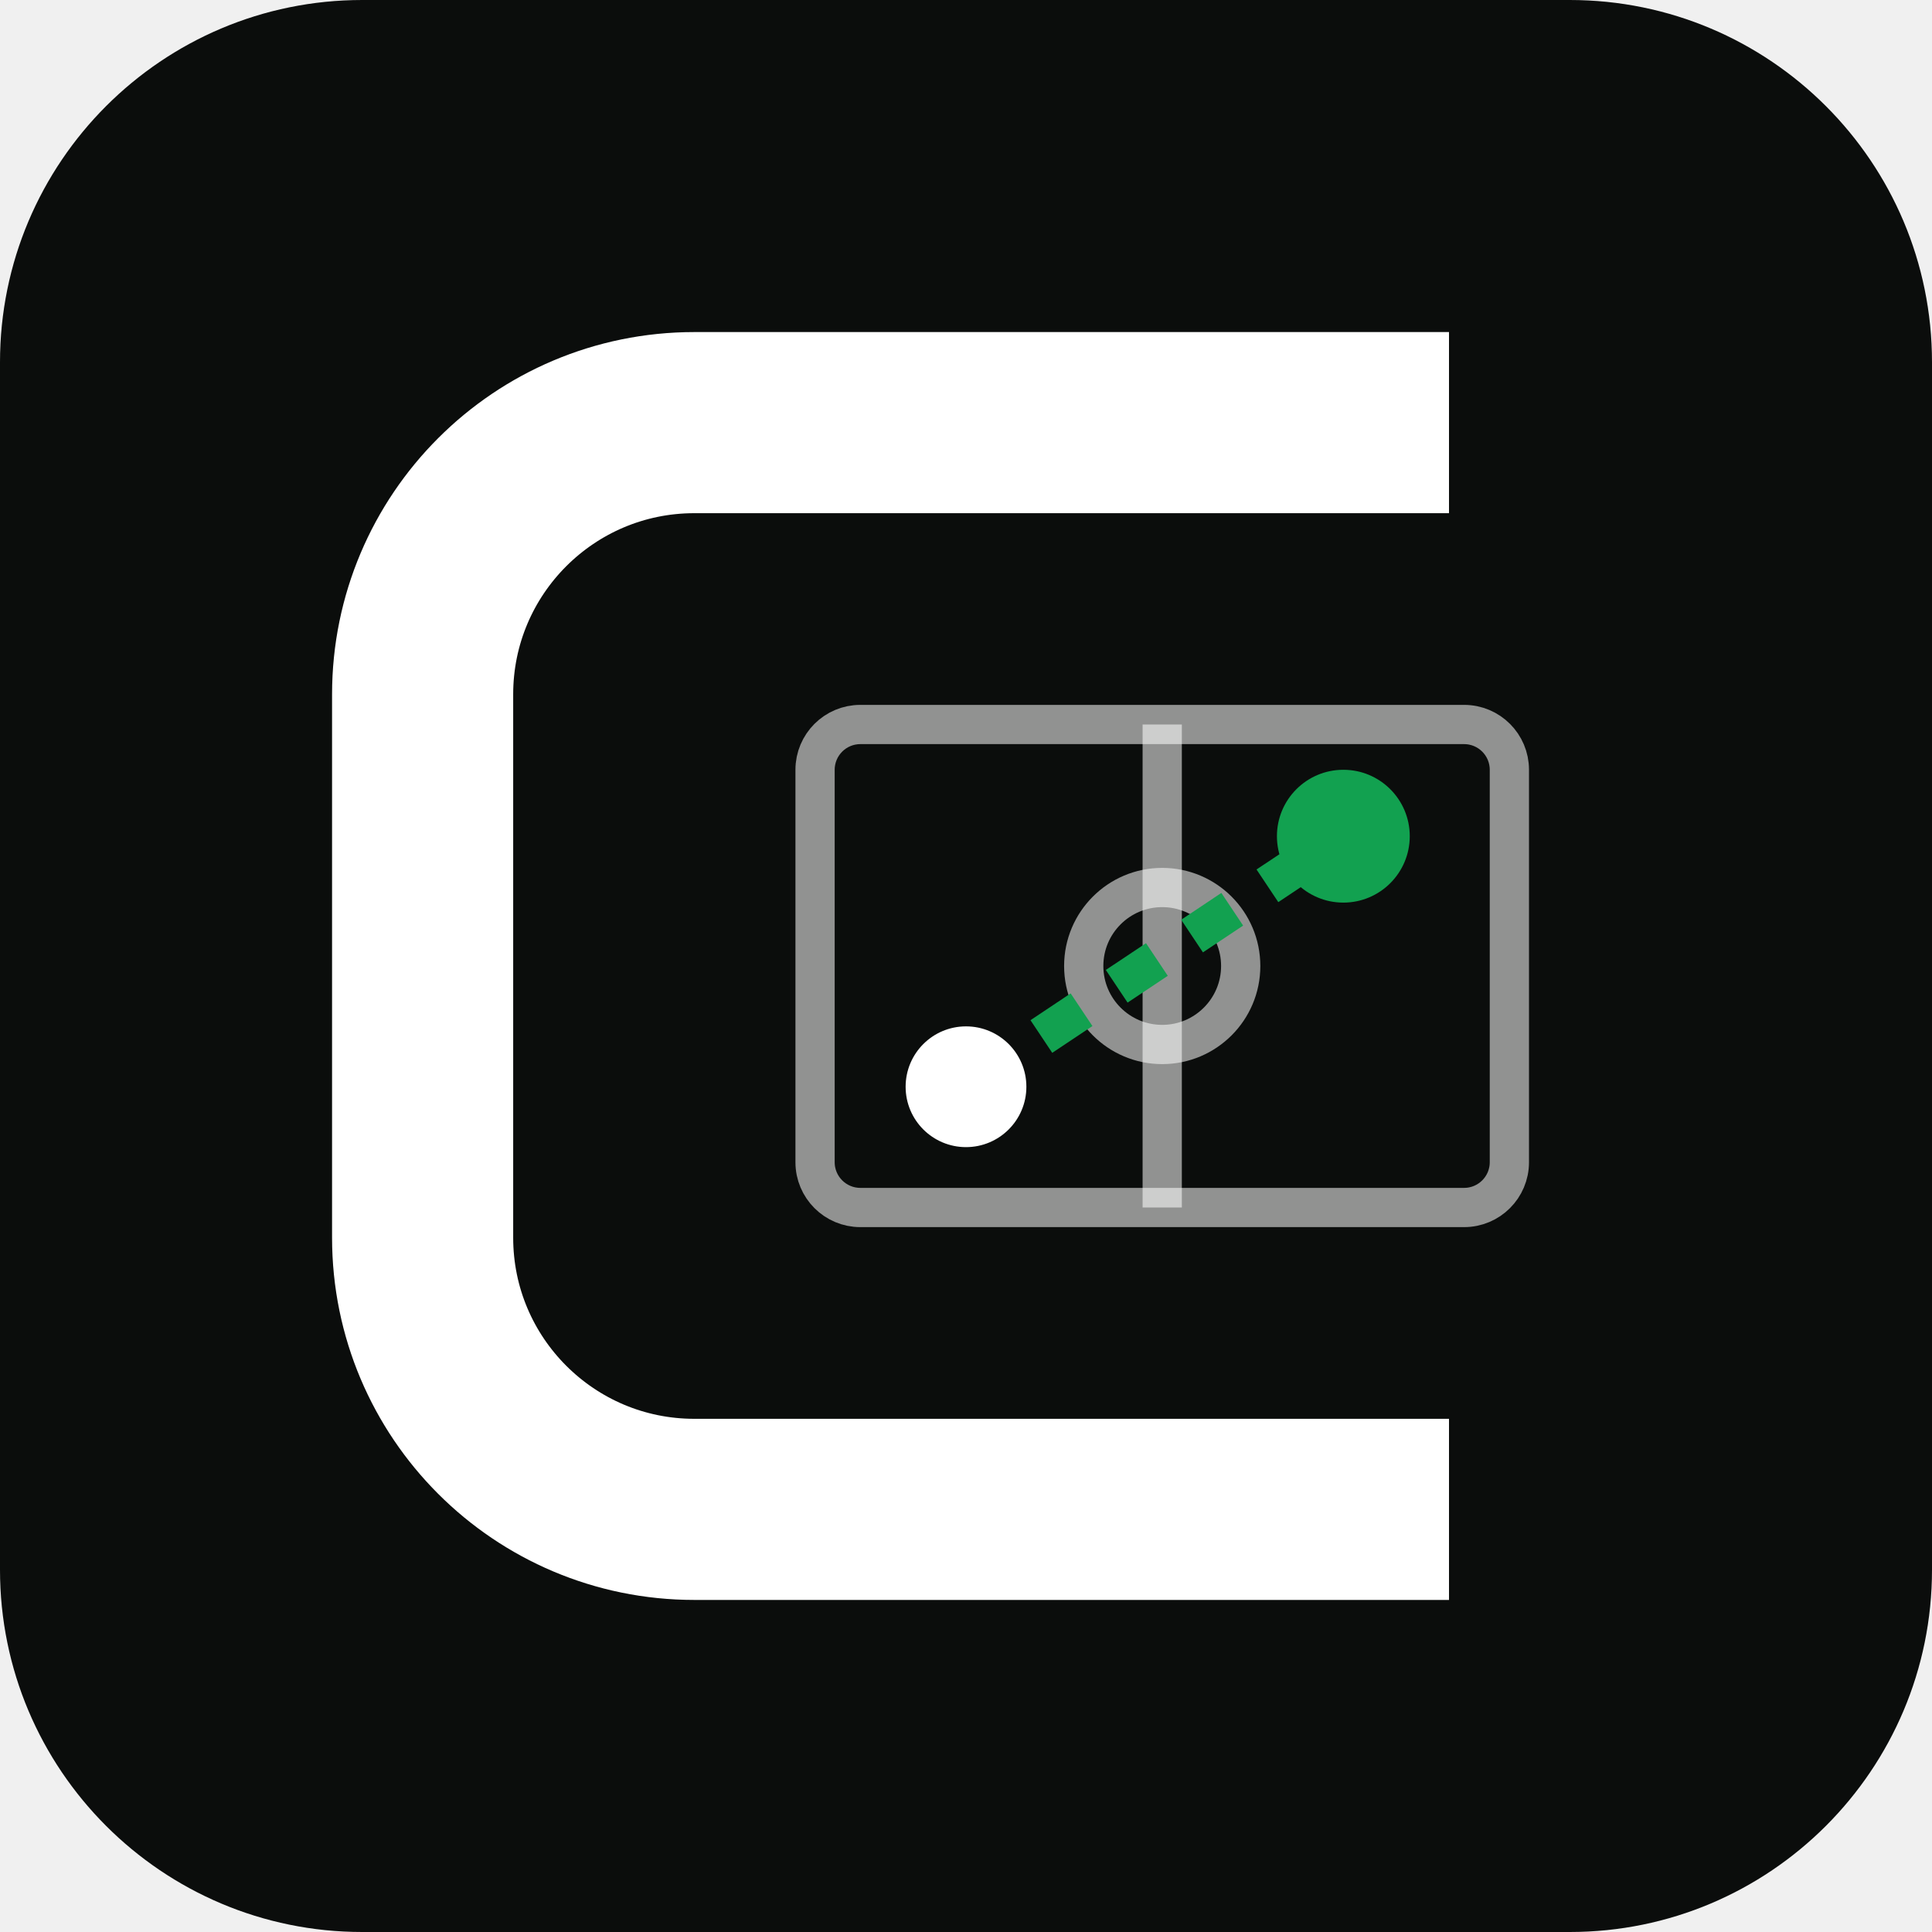
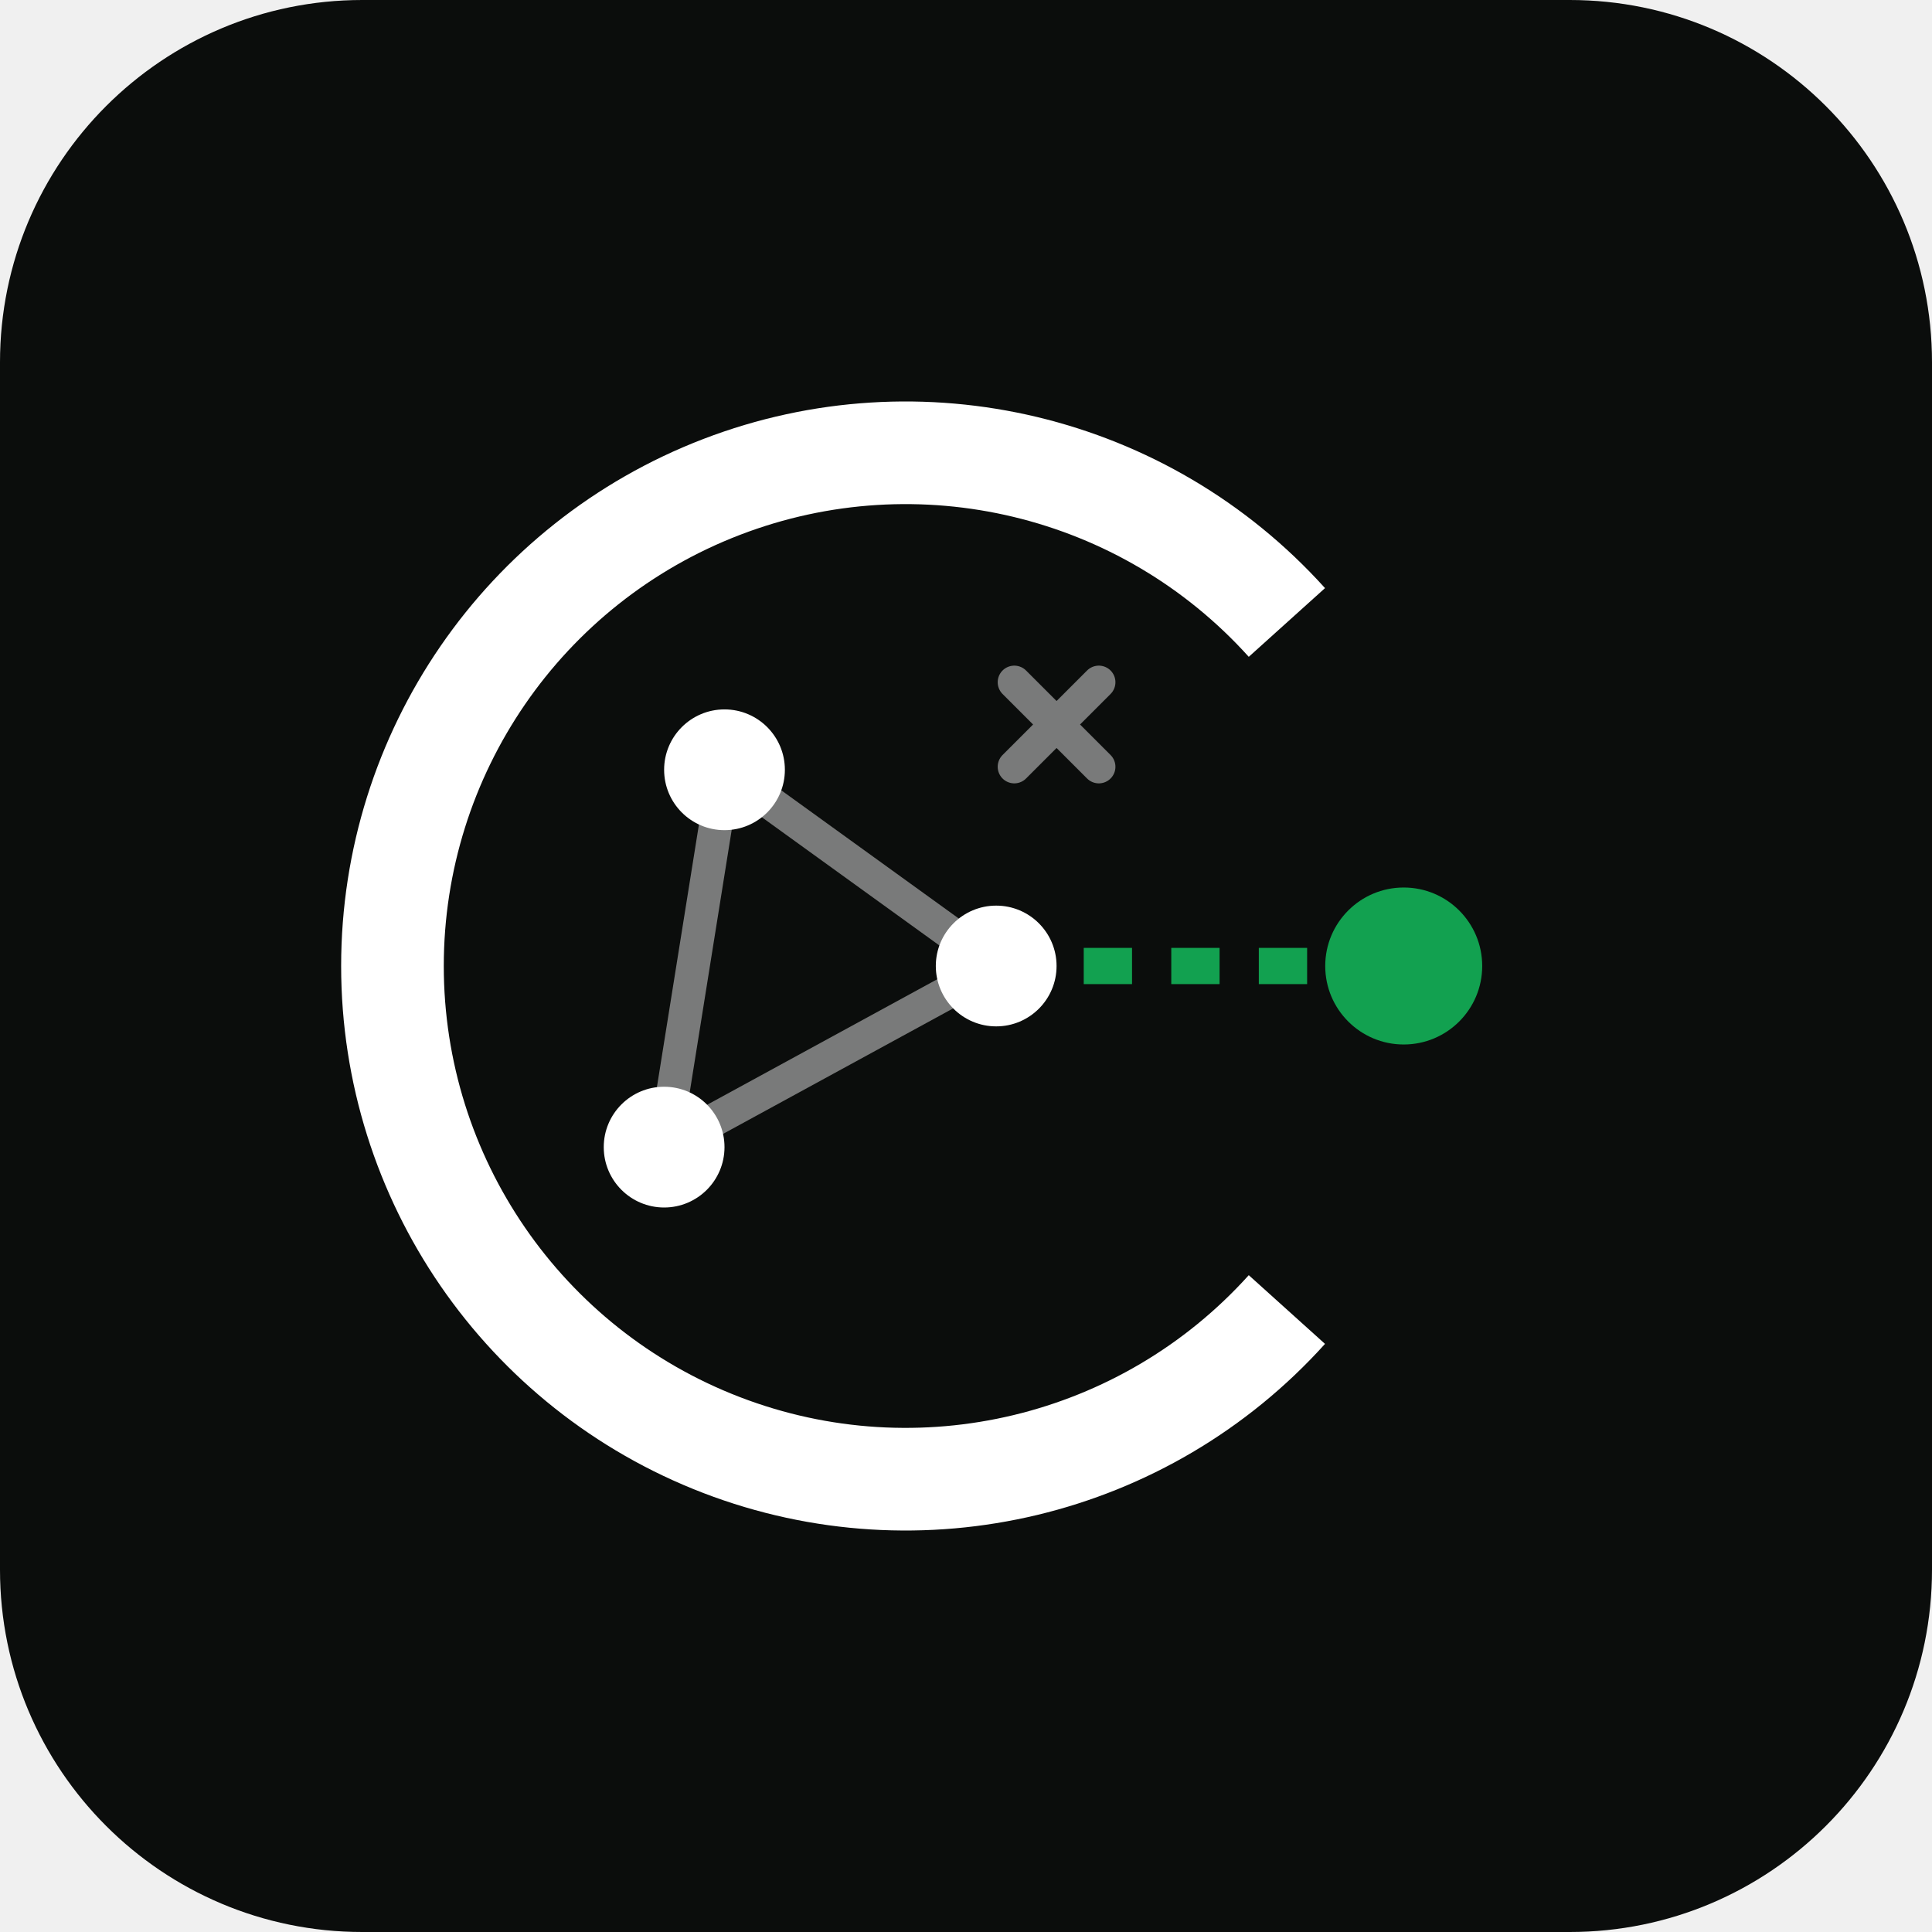
<svg xmlns="http://www.w3.org/2000/svg" viewBox="0 0 64 64" width="256" height="256" role="img" aria-label="Ciprio">
  <rect width="64" height="64" rx="12" fill="#0b0d0c" />
-   <path d="M45 14 H23 A9 9 0 0 0 14 23 V41 A9 9 0 0 0 23 50 H45" fill="none" stroke="#ffffff" stroke-width="6" stroke-linecap="square" />
-   <g fill="none" stroke="#ffffff" stroke-opacity=".55" stroke-width="1.3">
-     <rect x="27" y="24" width="23" height="16" rx="1.5" />
-     <line x1="38.5" y1="24" x2="38.5" y2="40" />
-     <circle cx="38.5" cy="32" r="2.6" />
+   <path d="M42.63 20.62 A17 17 0 1 0 42.63 43.38" fill="none" stroke="#ffffff" stroke-width="3.4" />
+   <g stroke="#ffffff" stroke-opacity=".45" stroke-width="1.1" fill="none">
+     <path d="M22 38 L24 25.5 L33 32 Z" />
  </g>
-   <path d="M32 36 L44 28" stroke="#12a150" stroke-width="1.3" stroke-dasharray="1.6 1.4" fill="none" />
-   <circle cx="32" cy="36" r="2" fill="#ffffff" />
-   <circle cx="44.5" cy="27.7" r="2.2" fill="#12a150" />
+   <path d="M33 32 L43.5 32" stroke="#12a150" stroke-width="1.2" stroke-dasharray="1.6 1.3" />
+   <path d="M33.6 22.6 L36.4 25.4 M36.4 22.6 L33.6 25.4" stroke="#ffffff" stroke-opacity=".45" stroke-width="1.1" stroke-linecap="round" />
+   <g fill="#ffffff">
+     <circle cx="22" cy="38" r="2" />
+     <circle cx="24" cy="25.5" r="2" />
+     <circle cx="33" cy="32" r="2" />
+   </g>
+   <circle cx="46.5" cy="32" r="2.6" fill="#12a150" />
</svg>
